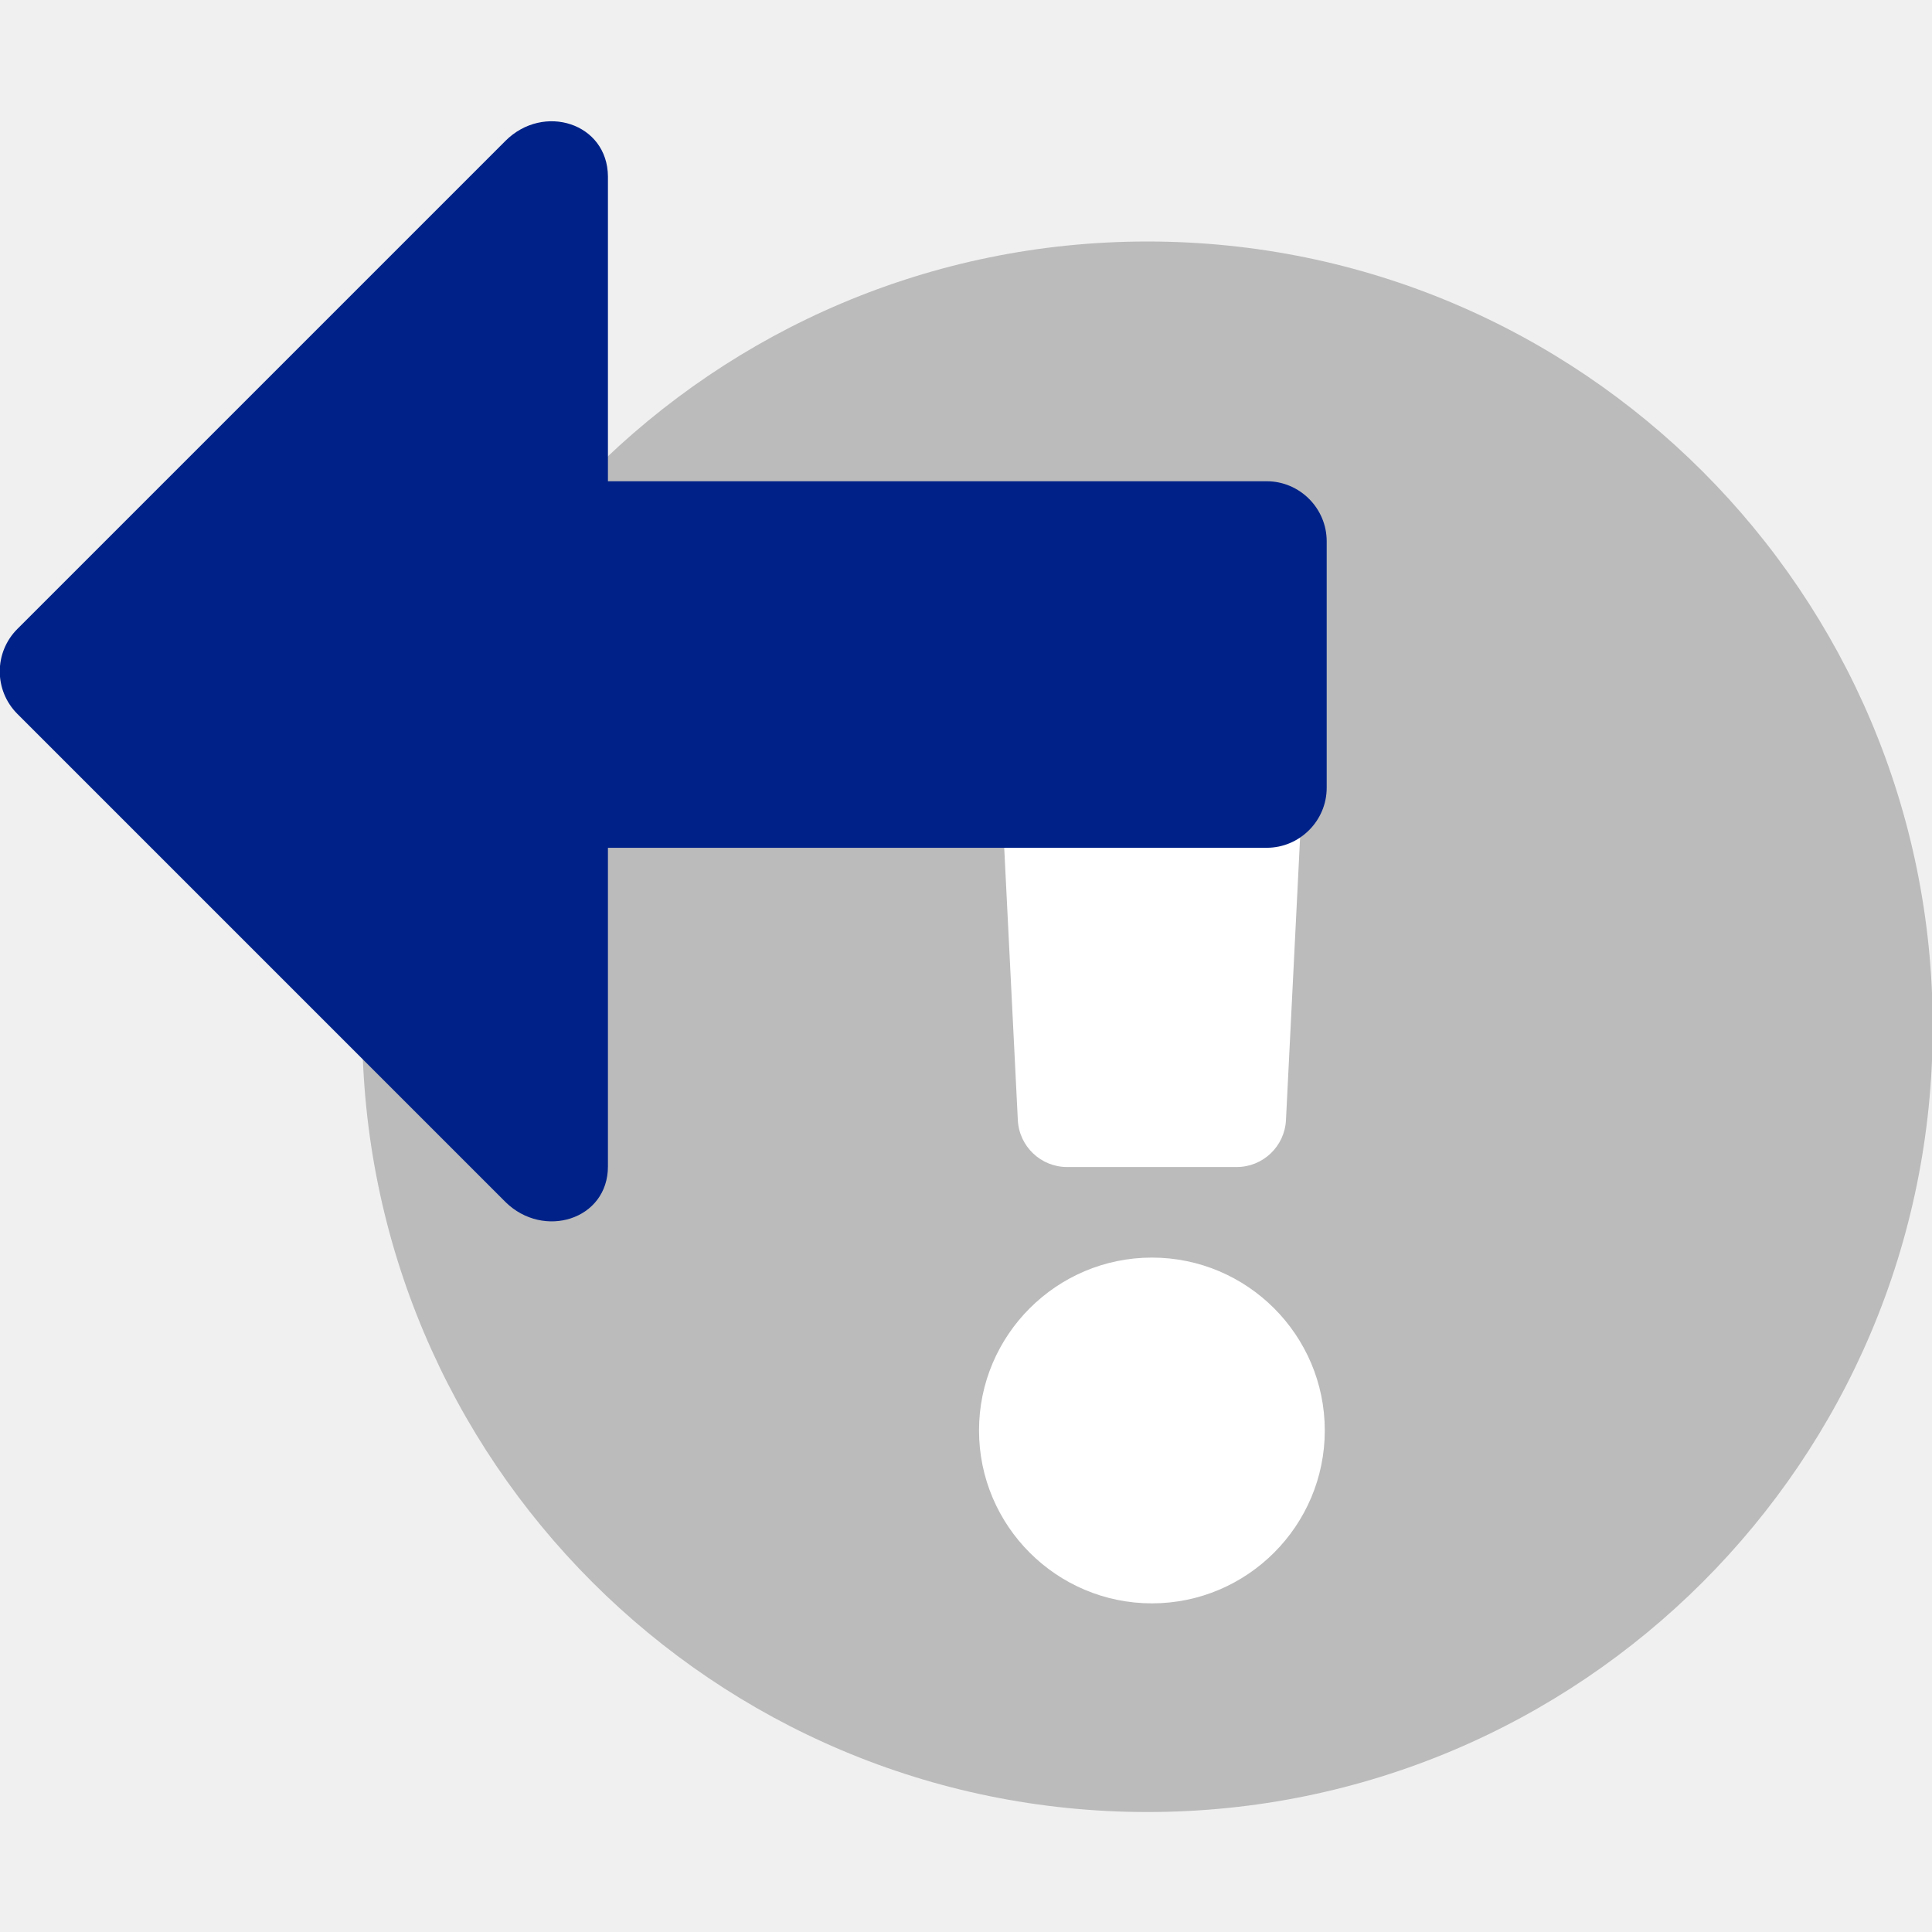
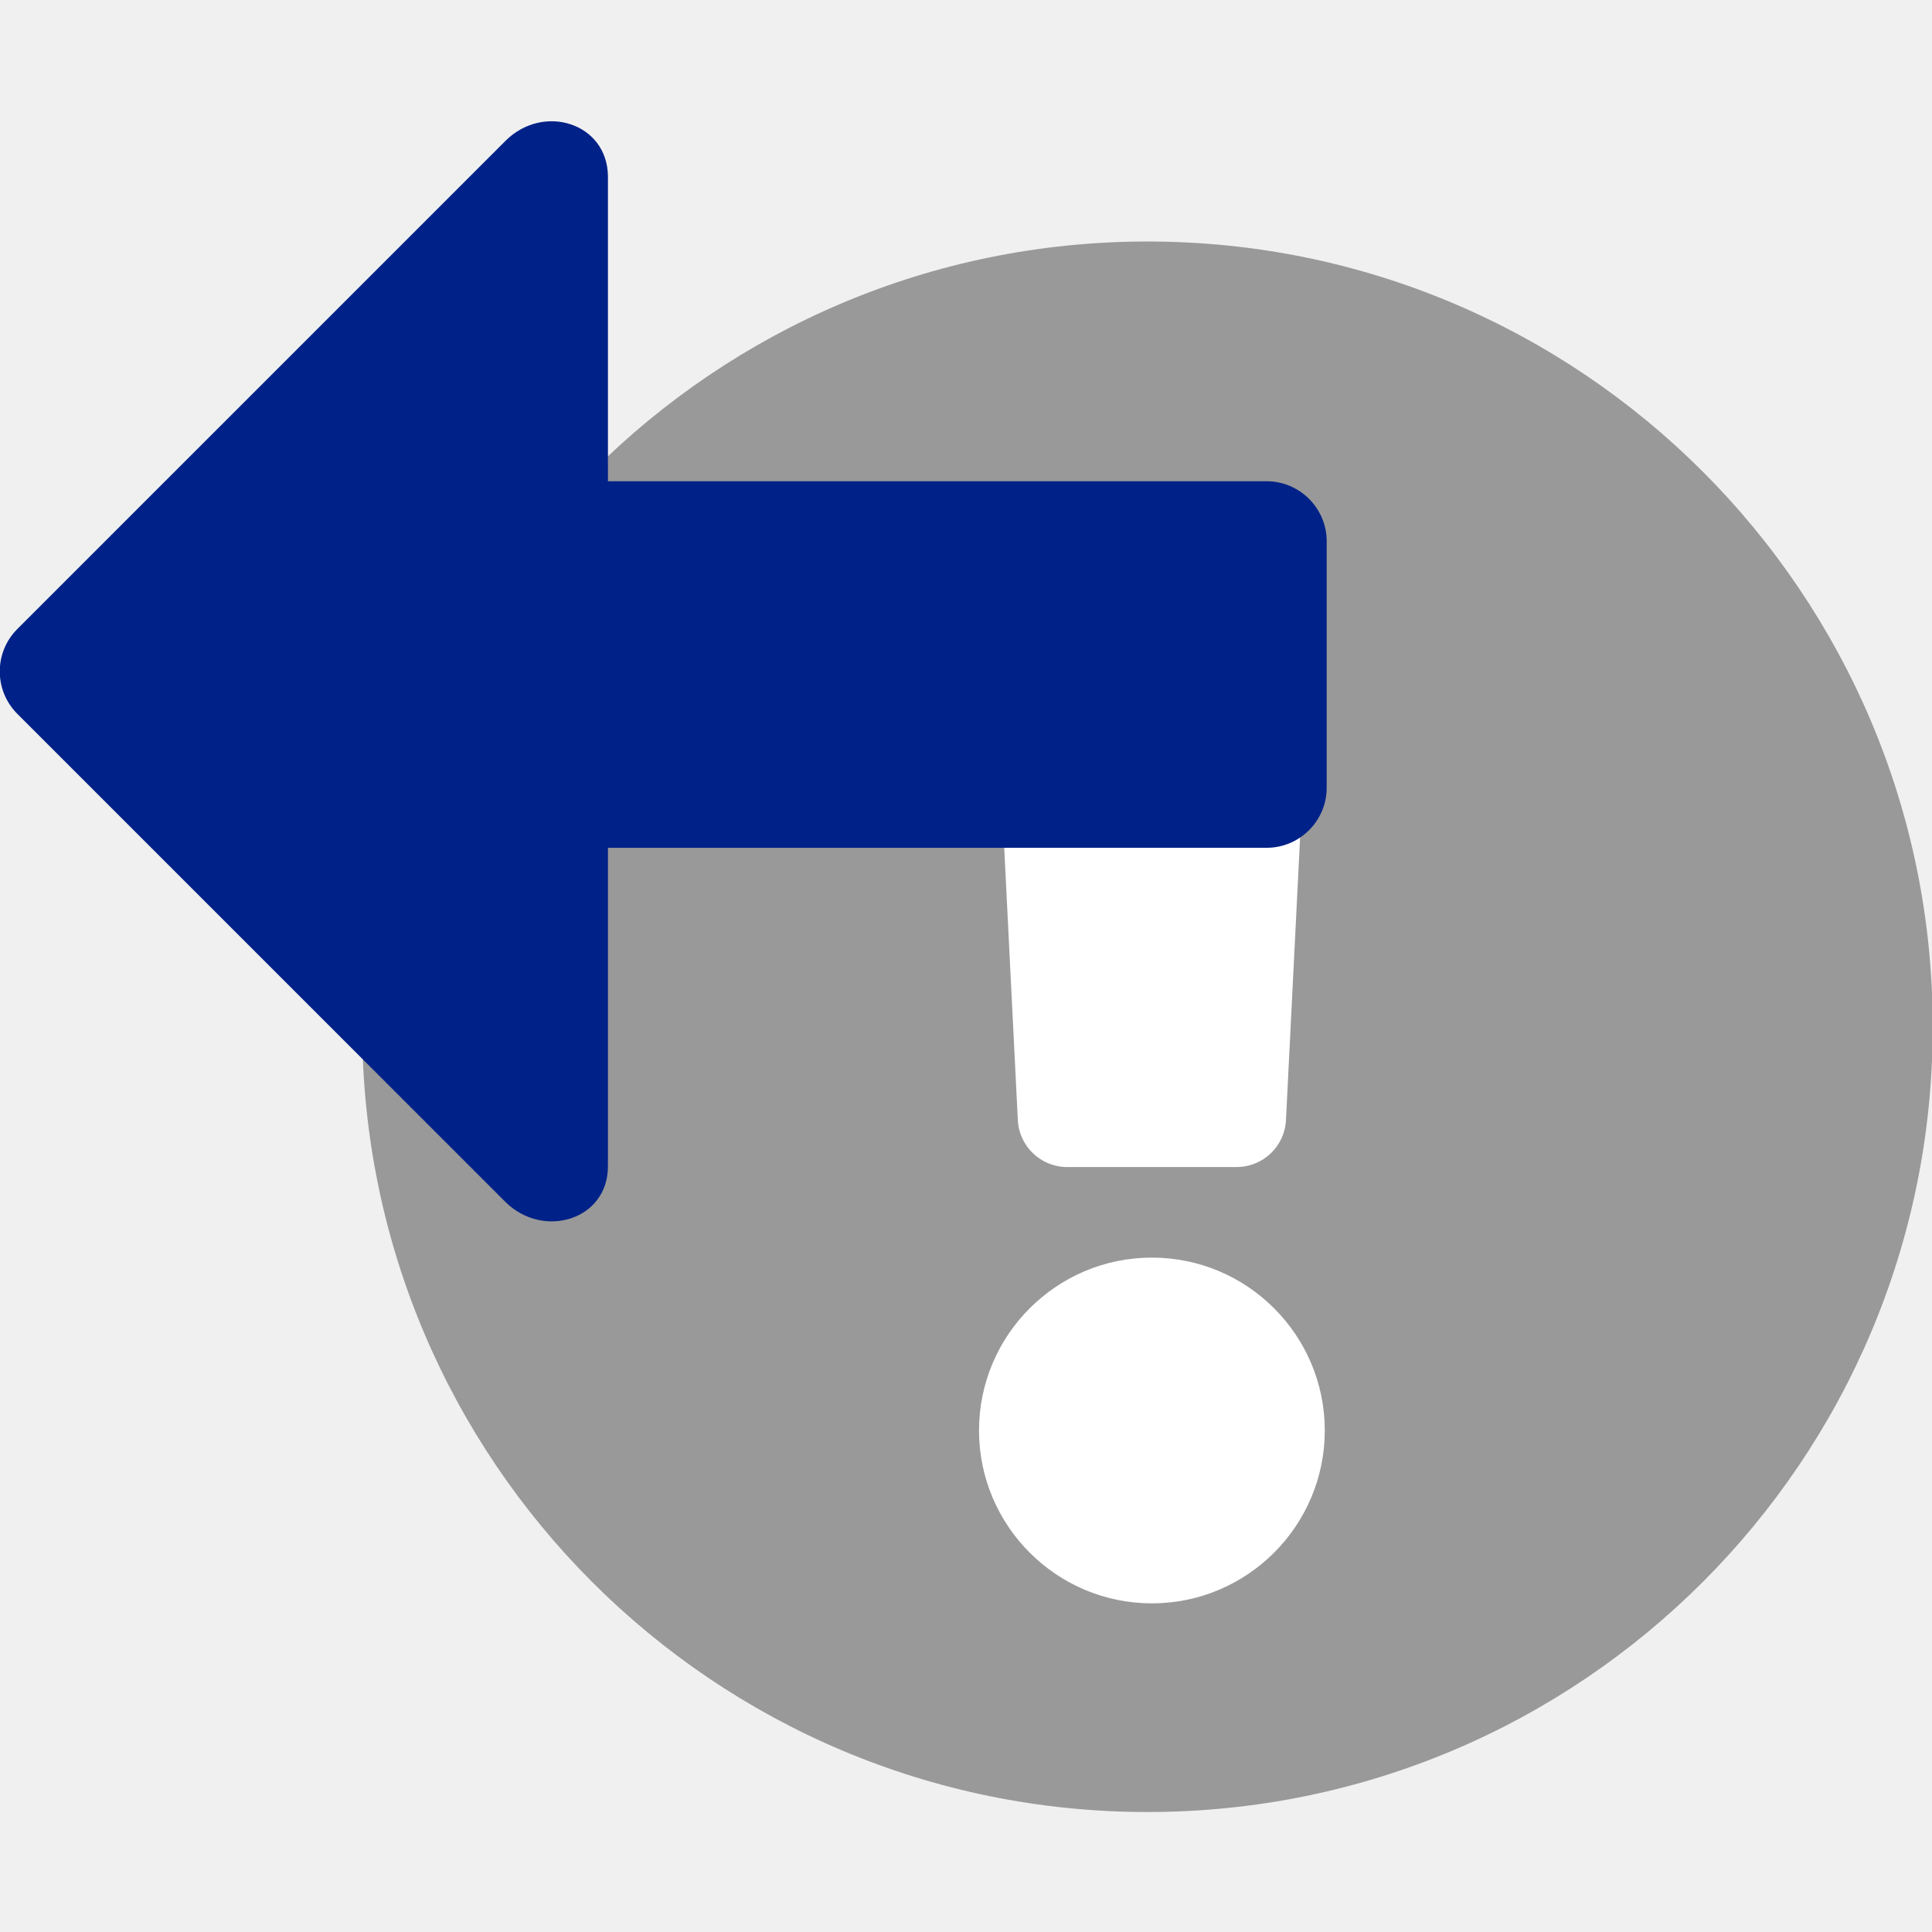
- <svg xmlns="http://www.w3.org/2000/svg" width="128" height="128" version="1.1" viewBox="0 0 128 128">
-   <style type="text/css">.st0{fill:#BBBBBB;}
-    .st1{fill:#FFFFFF;}
-    .st2{fill:#002288;}</style>
+ <svg xmlns="http://www.w3.org/2000/svg" version="1.1" viewBox="0 0 128 128">
+   <style type="text/css">.Gray{fill:#999999;}.sf1{fill:#FFFFFF;}.BackB{fill:#002288;}</style>
  <g transform="matrix(.20978 0 0 .20978 22.319 14.322)">
-     <path class="st0" d="m256 8c-136.96 0-248 111.08-248 248 0 137 111.04 248 248 248s248-111 248-248c0-136.92-111.04-248-248-248z" />
-     <path class="st1" transform="scale(1.3)" d="m240 295c0 23.159-18.841 42-42 42s-42-18.841-42-42 18.841-42 42-42 42 18.841 42 42zm-81.37-211.4 6.8 136c0.319 6.387 5.591 11.401 11.985 11.401h41.17c6.394 0 11.666-5.014 11.985-11.401l6.8-136c0.343-6.854-5.122-12.599-11.985-12.599h-54.77c-6.863 0-12.328 5.745-11.985 12.599z" />
+     <path class="Gray" d="m256 8c-136.96 0-248 111.08-248 248 0 137 111.04 248 248 248s248-111 248-248c0-136.92-111.04-248-248-248z" />
+     <path class="sf1" transform="scale(1.3)" d="m240 295c0 23.159-18.841 42-42 42s-42-18.841-42-42 18.841-42 42-42 42 18.841 42 42zm-81.37-211.4 6.8 136c0.319 6.387 5.591 11.401 11.985 11.401h41.17c6.394 0 11.666-5.014 11.985-11.401l6.8-136c0.343-6.854-5.122-12.599-11.985-12.599h-54.77c-6.863 0-12.328 5.745-11.985 12.599z" />
  </g>
  <g transform="matrix(.33124 0 0 .33124 -33.463 -40.313)">
-     <path class="st2" d="m366.38 229.96v49.313c0 6.6-5.4 12-12 12h-131.76v63.725c0 10.7-12.9 14.618-20.5 7.118l-97.618-97.618c-4.7-4.7-4.7-12.3 0-17l97.618-97.618c7.6-7.6 20.419-3.581 20.5 7.118v60.962h131.76c6.6 0 12 5.4 12 12z" />
+     <path class="BackB" d="m366.38 229.96v49.313c0 6.6-5.4 12-12 12h-131.76v63.725c0 10.7-12.9 14.618-20.5 7.118l-97.618-97.618c-4.7-4.7-4.7-12.3 0-17l97.618-97.618c7.6-7.6 20.419-3.581 20.5 7.118v60.962h131.76c6.6 0 12 5.4 12 12z" />
  </g>
</svg>
